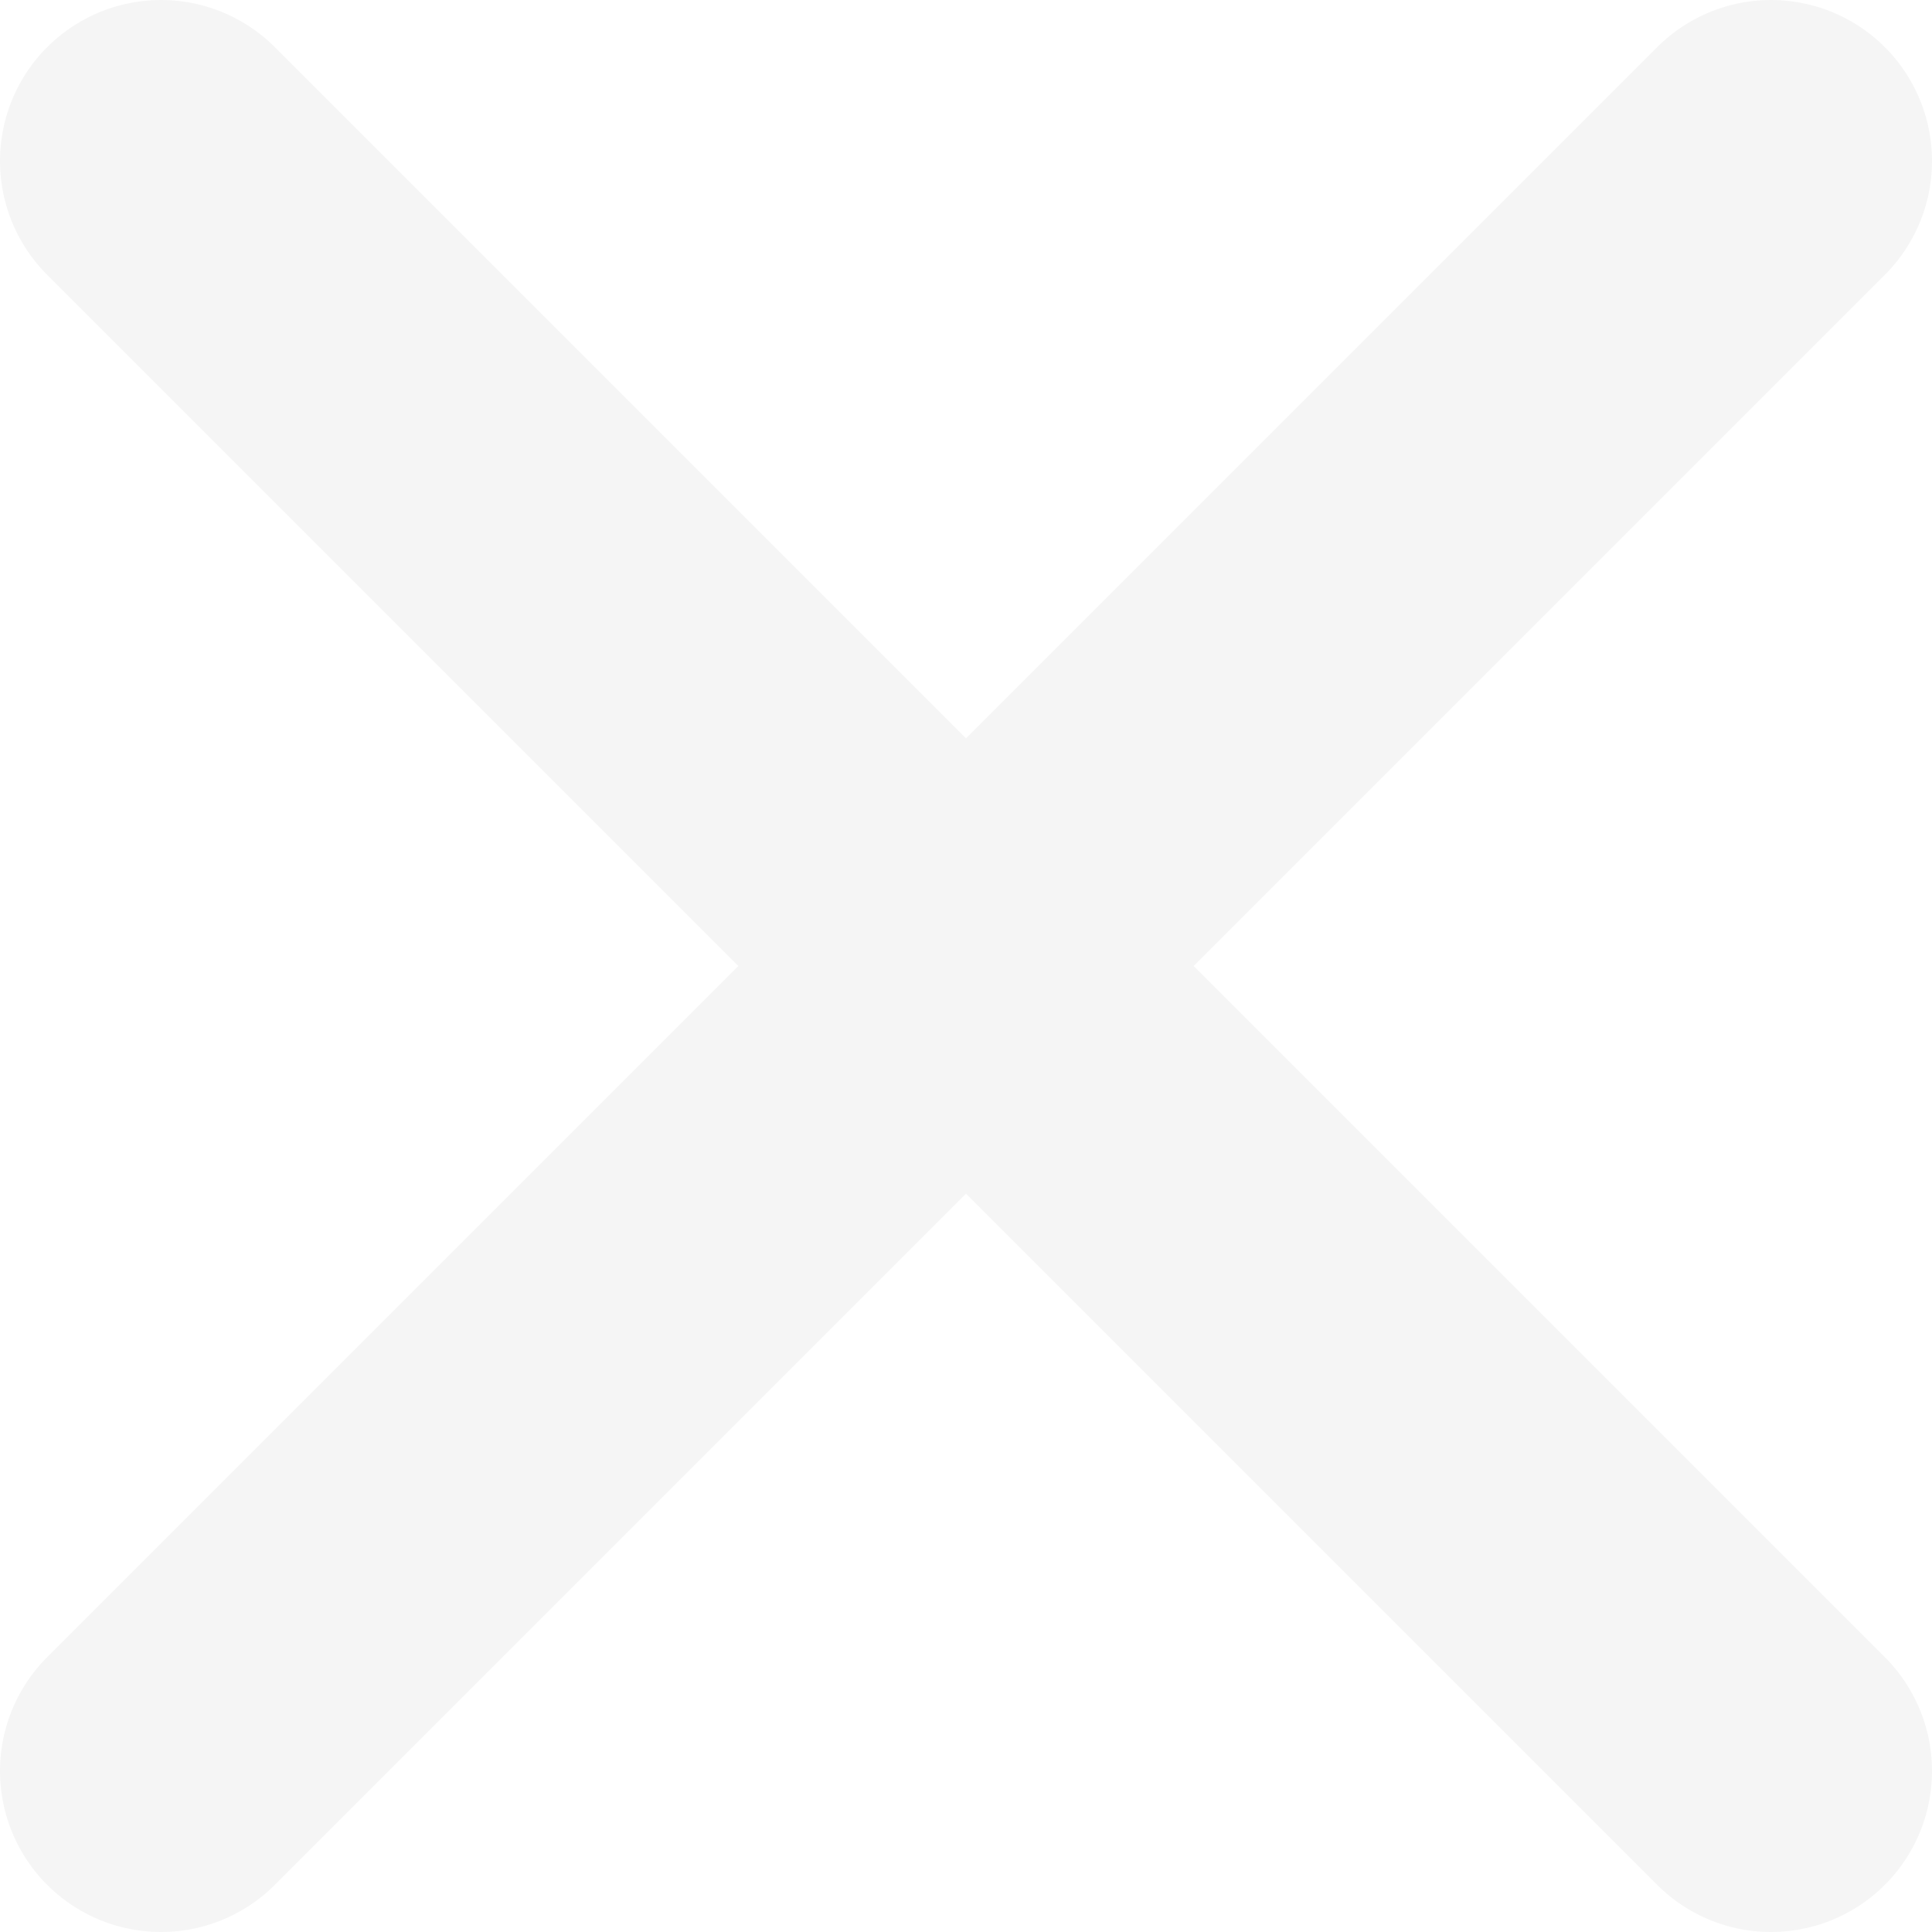
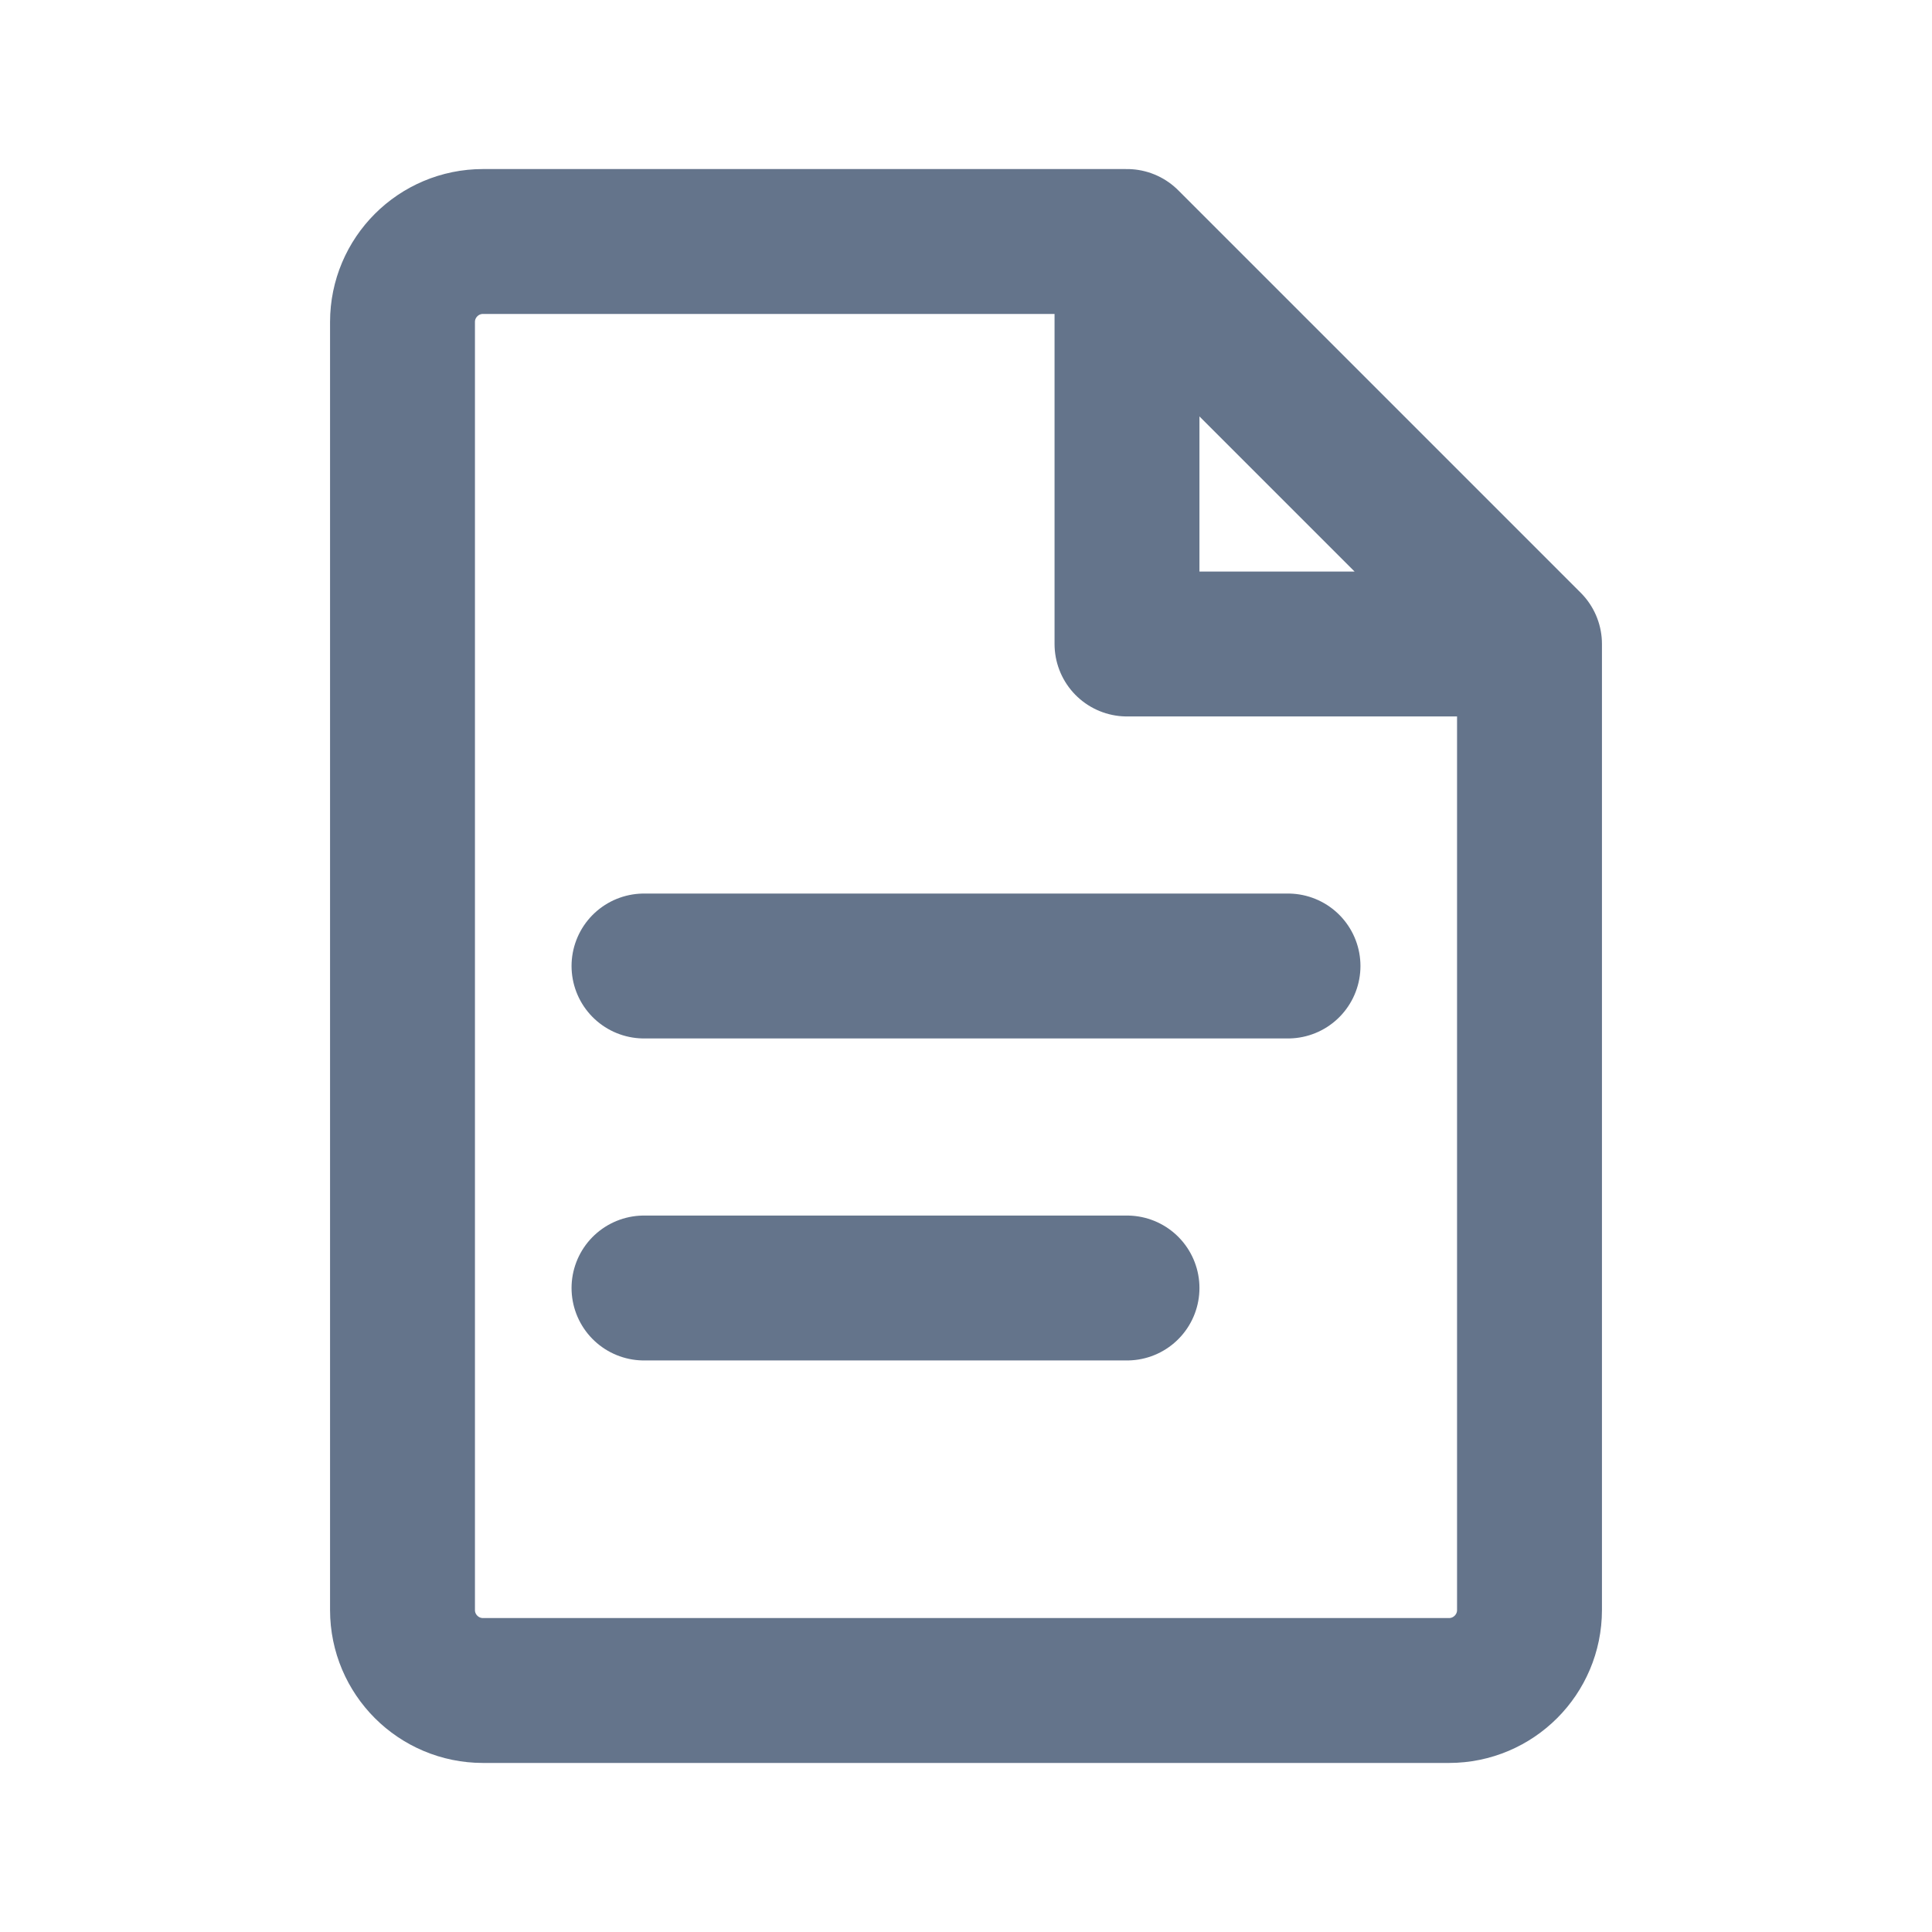
- <svg xmlns="http://www.w3.org/2000/svg" preserveAspectRatio="none" overflow="visible" style="display: block;" width="9.6" height="9.6" viewBox="0 0 9.6 9.6" fill="none">
-   <path id="Icon" d="M8.8 0.8L0.8 8.8M0.8 0.8L8.8 8.8" stroke="#F5F5F5" stroke-width="1.6" stroke-linecap="round" stroke-linejoin="round" />
+ <svg xmlns="http://www.w3.org/2000/svg" width="20" height="20" viewBox="0 0 24 24" fill="none">
+   <path d="M14 3H6C5.448 3 5 3.448 5 4V20C5 20.552 5.448 21 6 21H18C18.552 21 19 20.552 19 20V8L14 3ZM14 3V8H19M8 12H16M8 16H14" stroke="#64748B" stroke-width="1.8" stroke-linecap="round" stroke-linejoin="round" />
</svg>
